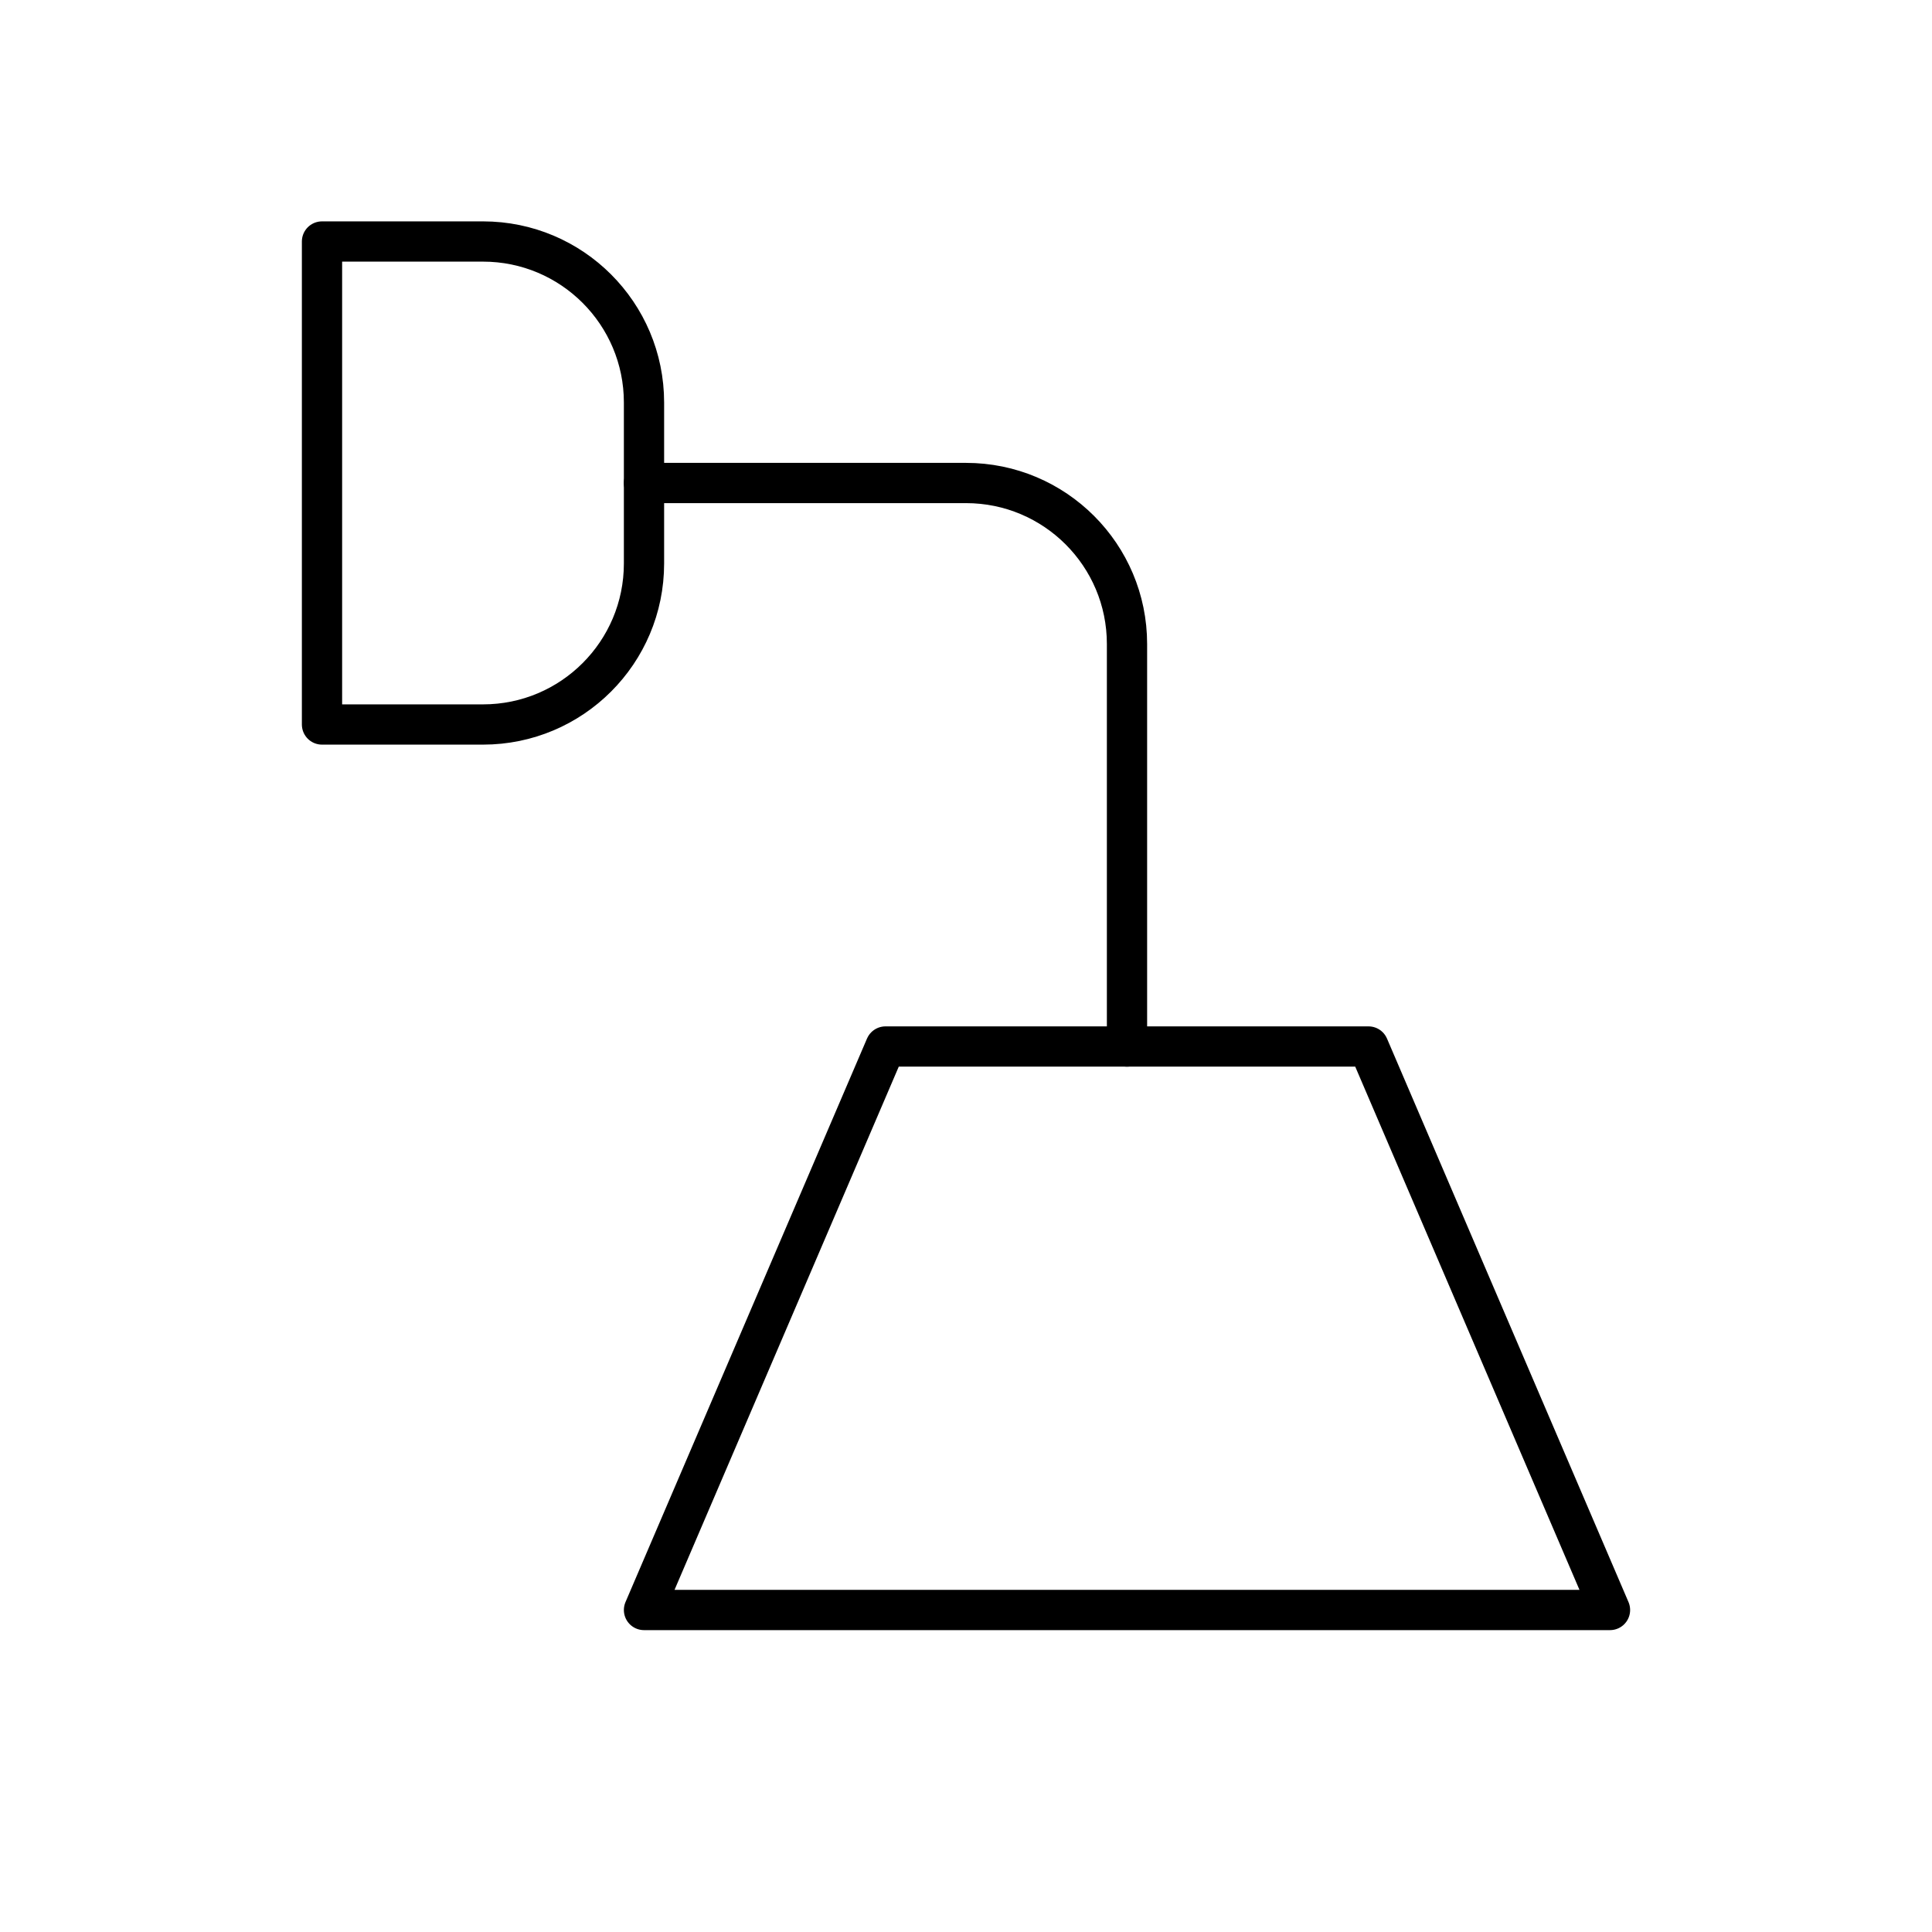
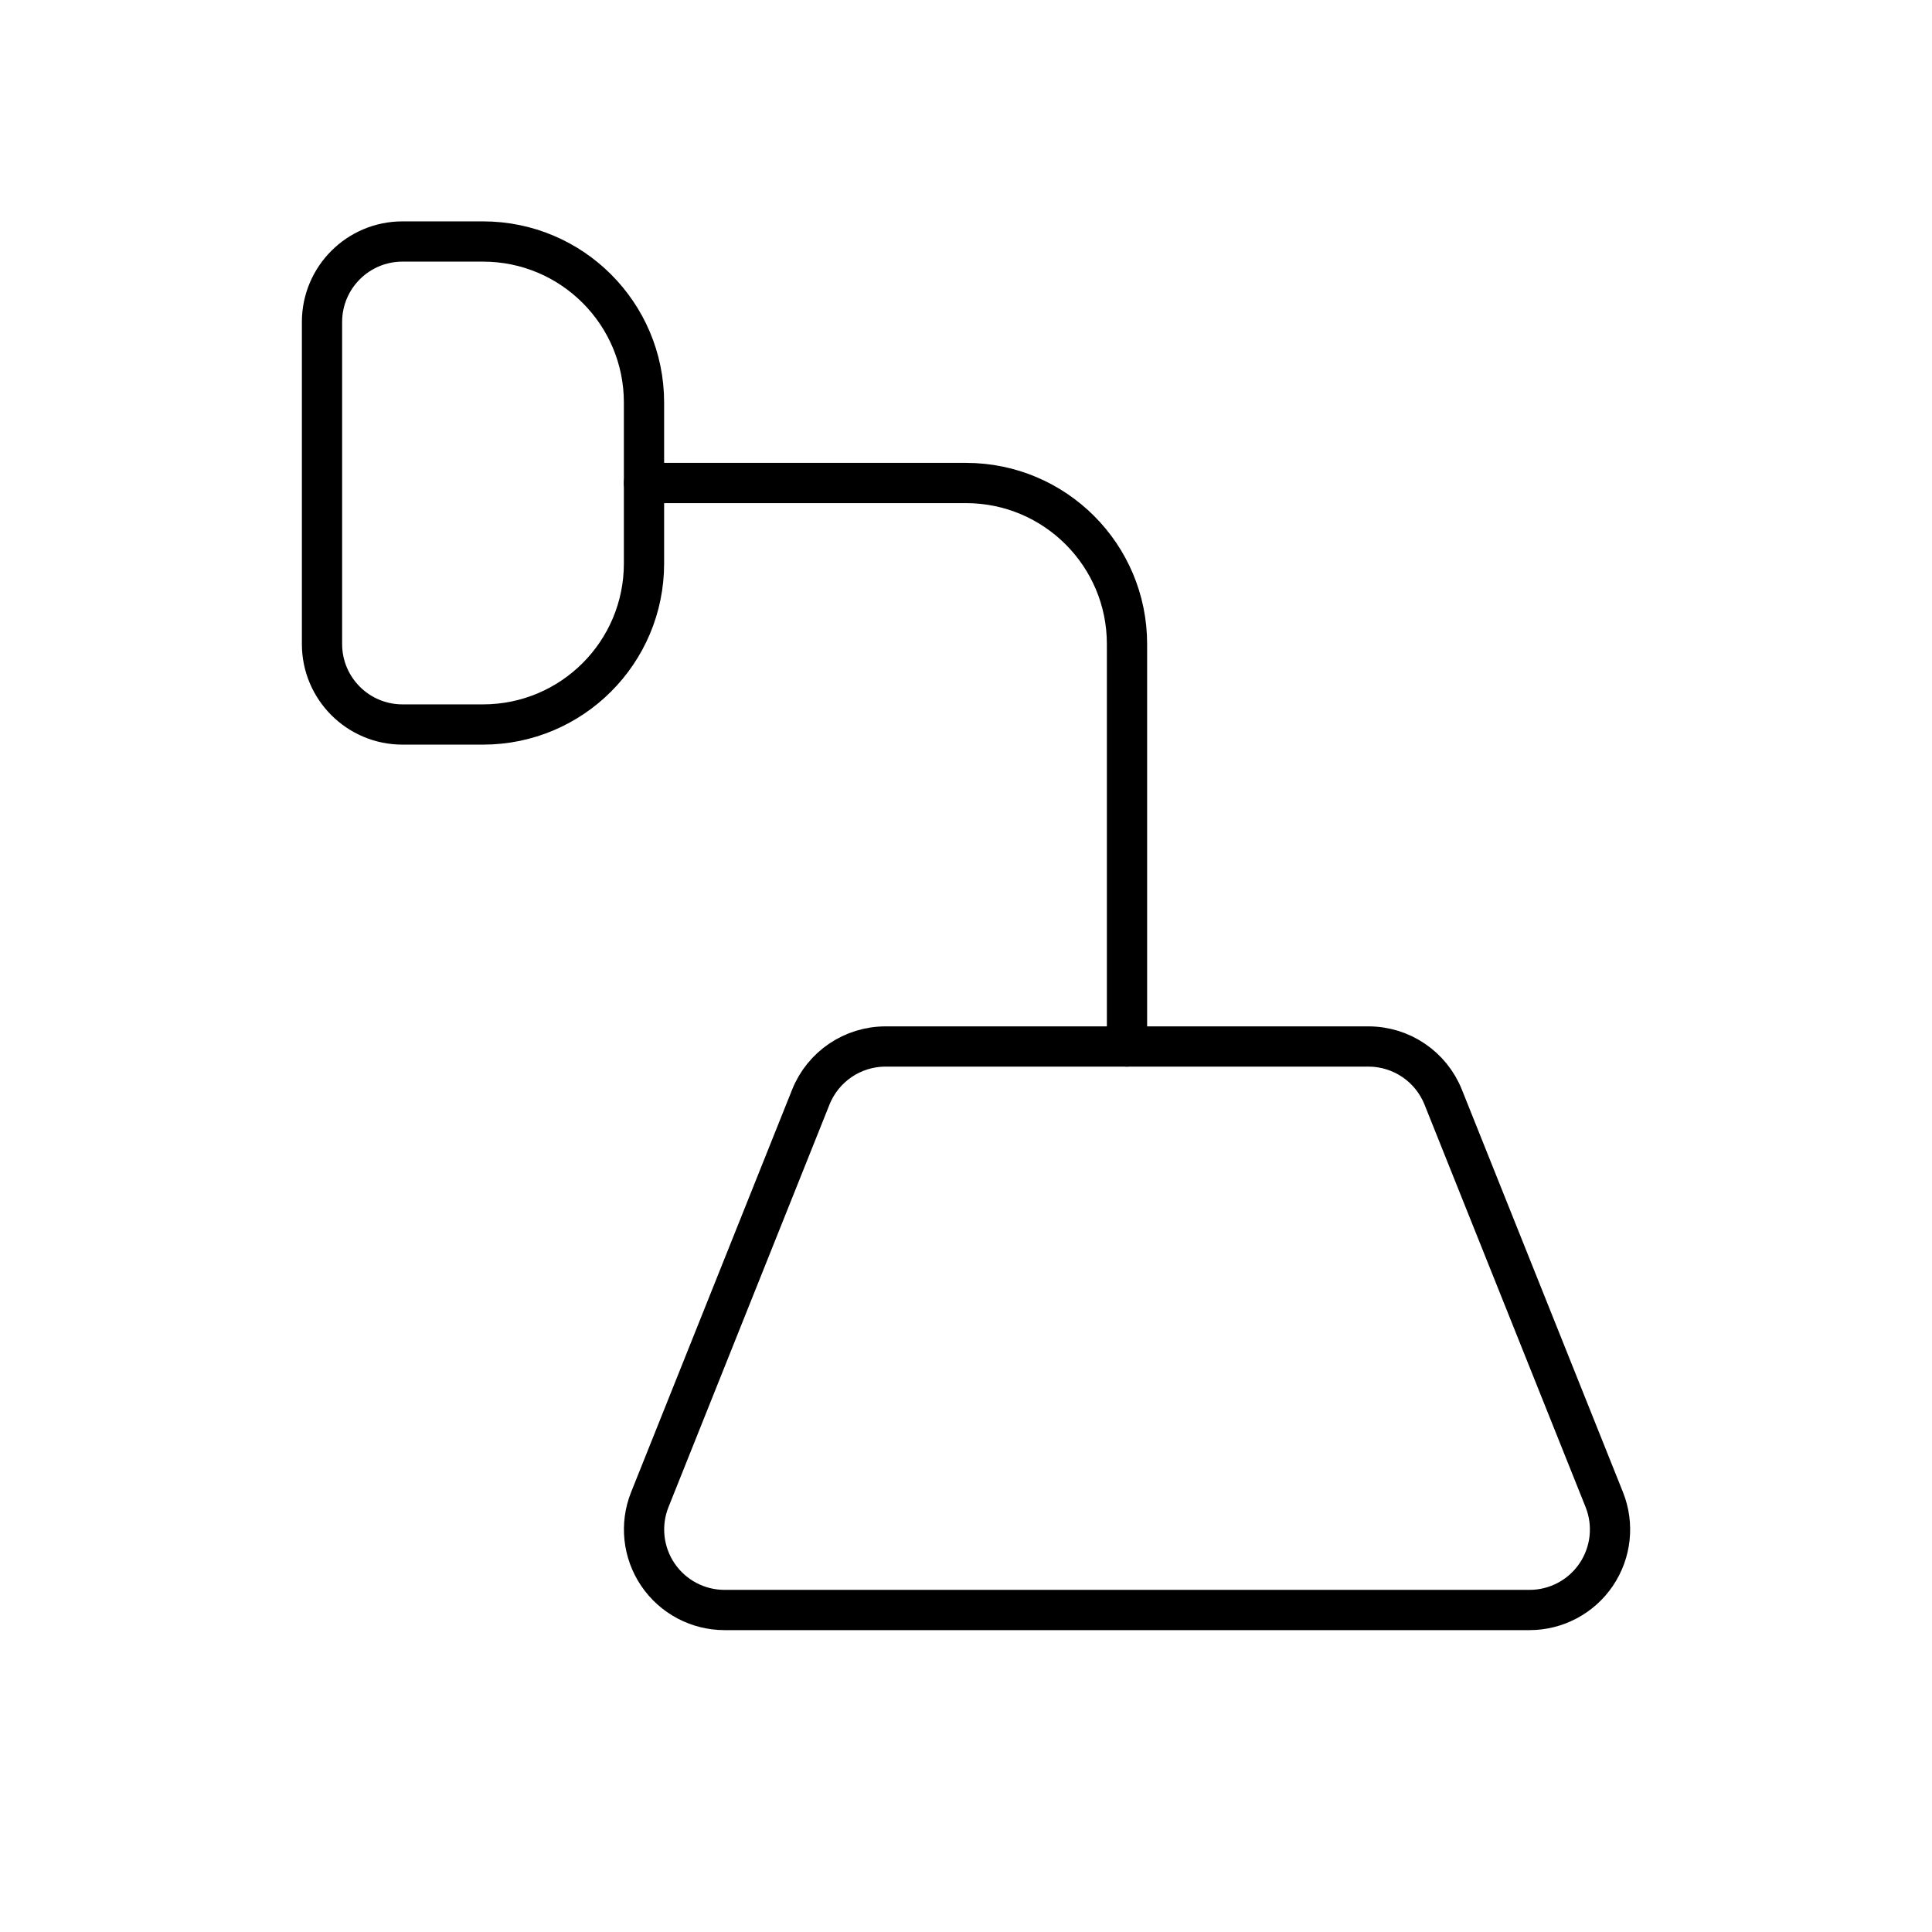
<svg xmlns="http://www.w3.org/2000/svg" width="24" height="24" viewBox="0 0 24 24" fill="none" stroke="currentColor" stroke-width=".5" stroke-linecap="round" stroke-linejoin="round">
-   <path d="M11 13h6l3 7H8l3-7Z" />
-   <path d="M14 13V8a2 2 0 0 0-2-2H8" />
-   <path d="M4 9h2a2 2 0 0 0 2-2V5a2 2 0 0 0-2-2H4v6Z" />
+   <path d="M19.929 18.629A1 1 0 0 1 19 20H9a1 1 0 0 1-.928-1.371l2-5A1 1 0 0 1 11 13h6a1 1 0 0 1 .928.629z" />
+   <path d="M6 3a2 2 0 0 1 2 2v2a2 2 0 0 1-2 2H5a1 1 0 0 1-1-1V4a1 1 0 0 1 1-1z" />
+   <path d="M8 6h4a2 2 0 0 1 2 2v5" />
</svg>
